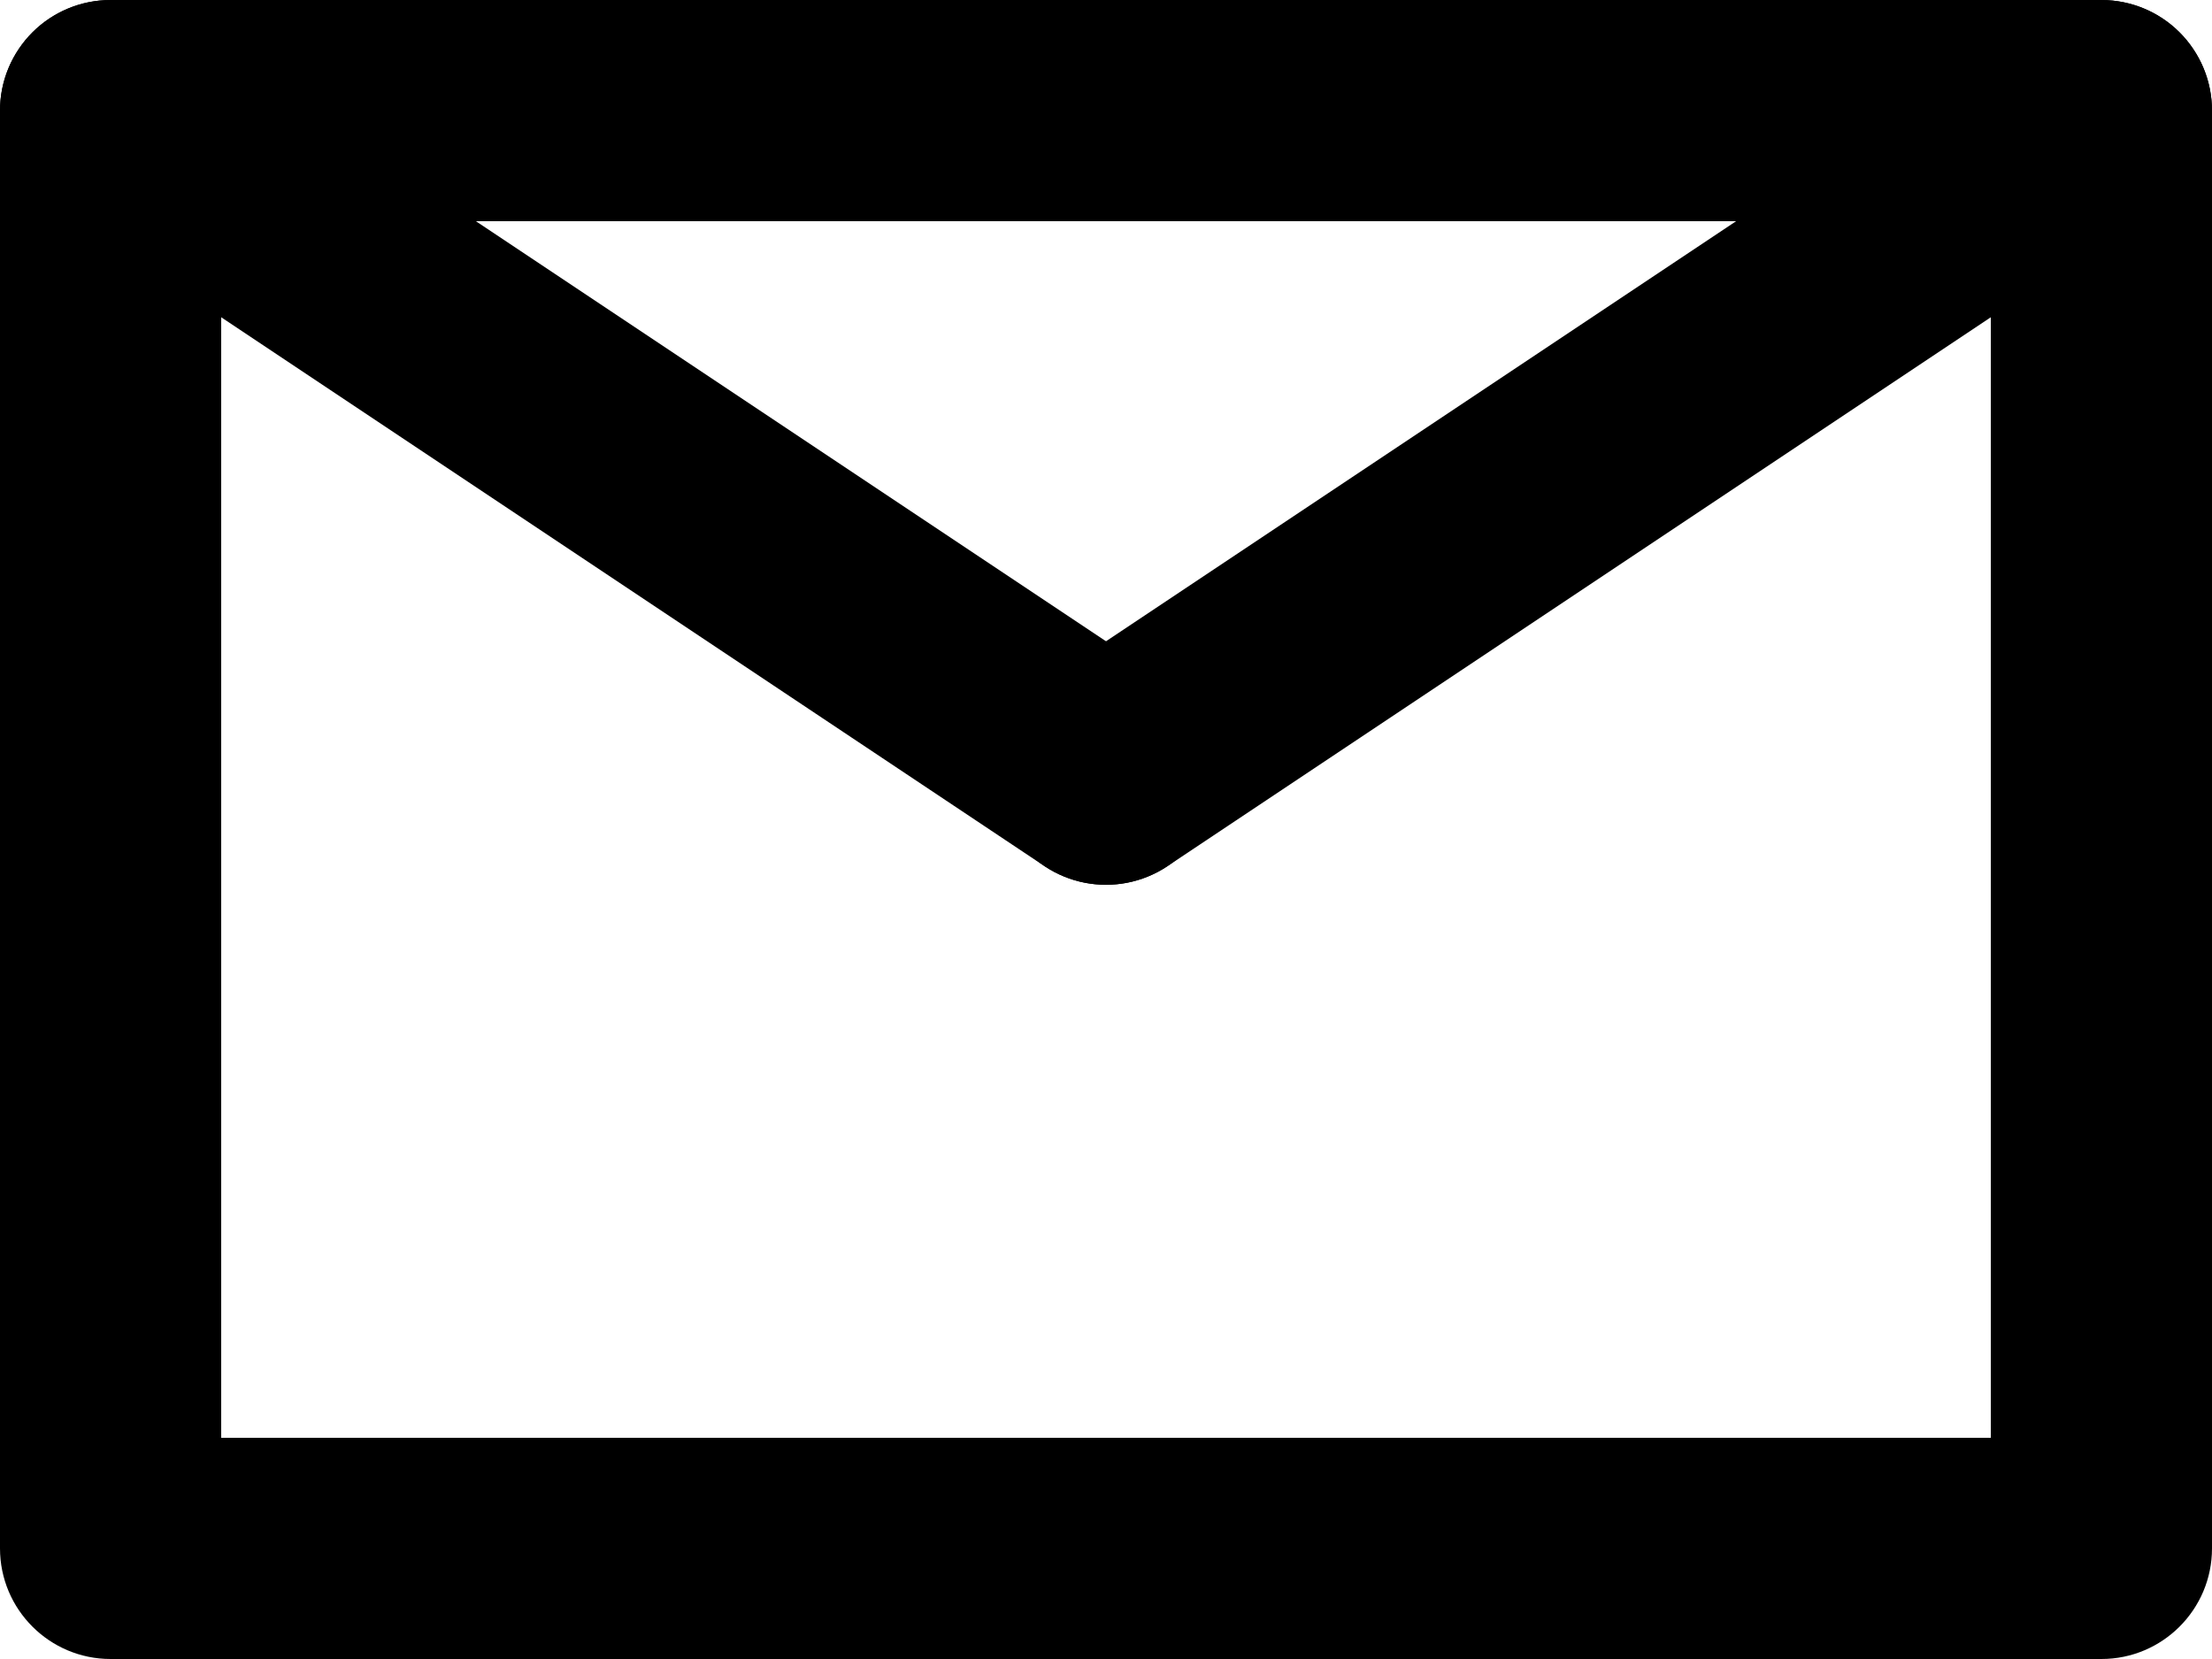
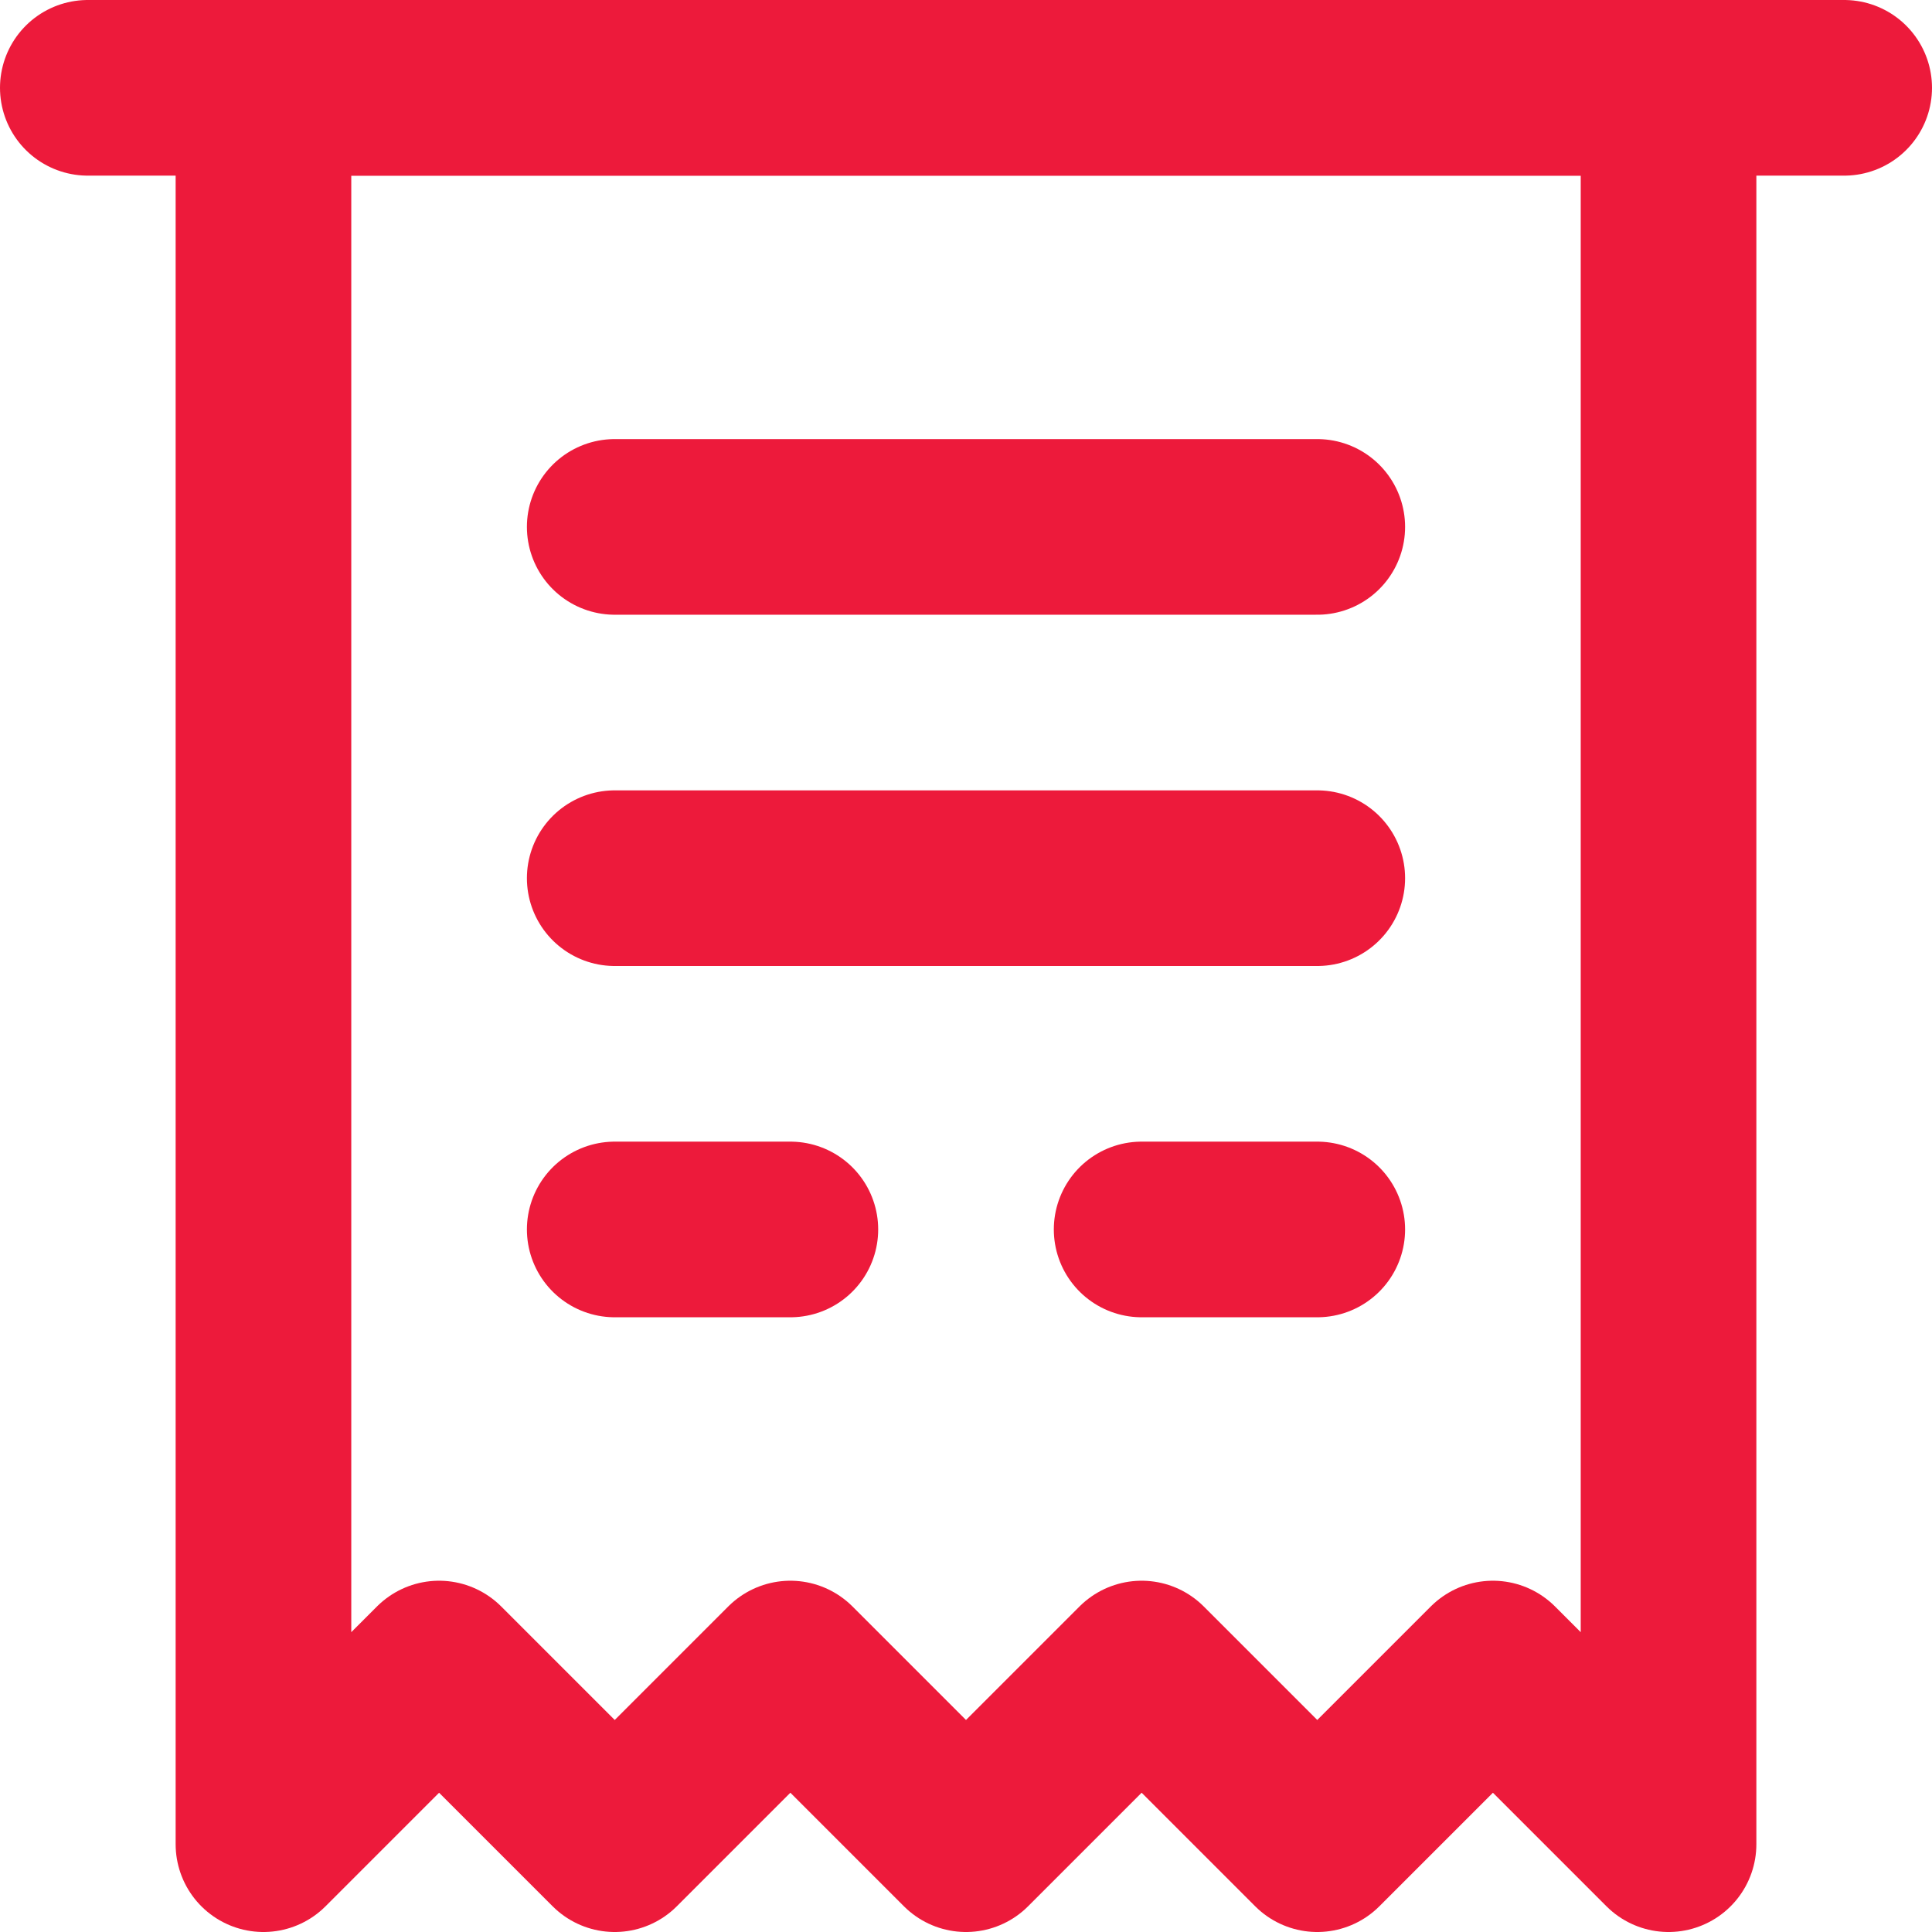
- <svg xmlns="http://www.w3.org/2000/svg" xmlns:xlink="http://www.w3.org/1999/xlink" width="20" height="15" viewBox="0 0 20 15" version="1.1">
-   <g id="Canvas" transform="translate(-102 -5)">
-     <g id="ic_message">
-       <g id="message">
-         <g id="Rectangle 3">
-           <use xlink:href="#path0_stroke" transform="translate(103 6)" />
-         </g>
-         <g id="Line">
-           <use xlink:href="#path1_stroke" transform="translate(103 6)" />
-         </g>
-         <g id="Line">
-           <use xlink:href="#path2_stroke" transform="translate(112 6)" />
+ <svg xmlns="http://www.w3.org/2000/svg" width="22px" height="22px" viewBox="0 0 22 22" version="1.1">
+   <defs />
+   <g id="Page-1" stroke="none" stroke-width="1" fill="none" fill-rule="evenodd" stroke-linecap="round" stroke-linejoin="round">
+     <g id="01" transform="translate(-64, -562)" stroke="#ED1A3B" stroke-width="2">
+       <g id="side_menu" transform="translate(45, 416)">
+         <g id="ic_payreceipt" transform="translate(18, 145)">
+           <g id="pay" transform="translate(2, 1)">
+             <polygon id="Rectangle-2" points="2 1 18 1 18 21 16 19 14 21 12 19 10 21 8 19 6 21 4 19 2 21" />
+             <path d="M0,1 L20,1" id="Line" />
+             <path d="M6,6 L14,6" id="Line" />
+             <path d="M6,10 L14,10" id="Line" />
+             <path d="M6,14 L8,14" id="Line" />
+             <path d="M12,14 L14,14" id="Line-Copy" />
+           </g>
        </g>
      </g>
    </g>
  </g>
-   <defs>
-     <path id="path0_stroke" d="M 0 0L 0 -1C -0.552 -1 -1 -0.552 -1 2.22045e-16L 0 0ZM 18 0L 19 0C 19 -0.552 18.552 -1 18 -1L 18 0ZM 18 13L 18 14C 18.552 14 19 13.552 19 13L 18 13ZM 0 13L -1 13C -1 13.552 -0.552 14 2.22045e-16 14L 0 13ZM 0 1L 18 1L 18 -1L 0 -1L 0 1ZM 17 0L 17 13L 19 13L 19 0L 17 0ZM 18 12L 0 12L 0 14L 18 14L 18 12ZM 1 13L 1 0L -1 0L -1 13L 1 13Z" />
-     <path id="path1_stroke" d="M 0.555 -0.832C 0.095 -1.138 -0.526 -1.014 -0.832 -0.555C -1.138 -0.095 -1.014 0.526 -0.555 0.832L 0.555 -0.832ZM 8.445 6.832C 8.905 7.138 9.526 7.014 9.832 6.555C 10.138 6.095 10.014 5.474 9.555 5.168L 8.445 6.832ZM -0.555 0.832L 8.445 6.832L 9.555 5.168L 0.555 -0.832L -0.555 0.832Z" />
-     <path id="path2_stroke" d="M -0.555 5.168C -1.014 5.474 -1.138 6.095 -0.832 6.555C -0.526 7.014 0.095 7.138 0.555 6.832L -0.555 5.168ZM 9.555 0.832C 10.014 0.526 10.138 -0.095 9.832 -0.555C 9.526 -1.014 8.905 -1.138 8.445 -0.832L 9.555 0.832ZM 0.555 6.832L 9.555 0.832L 8.445 -0.832L -0.555 5.168L 0.555 6.832Z" />
-   </defs>
</svg>
